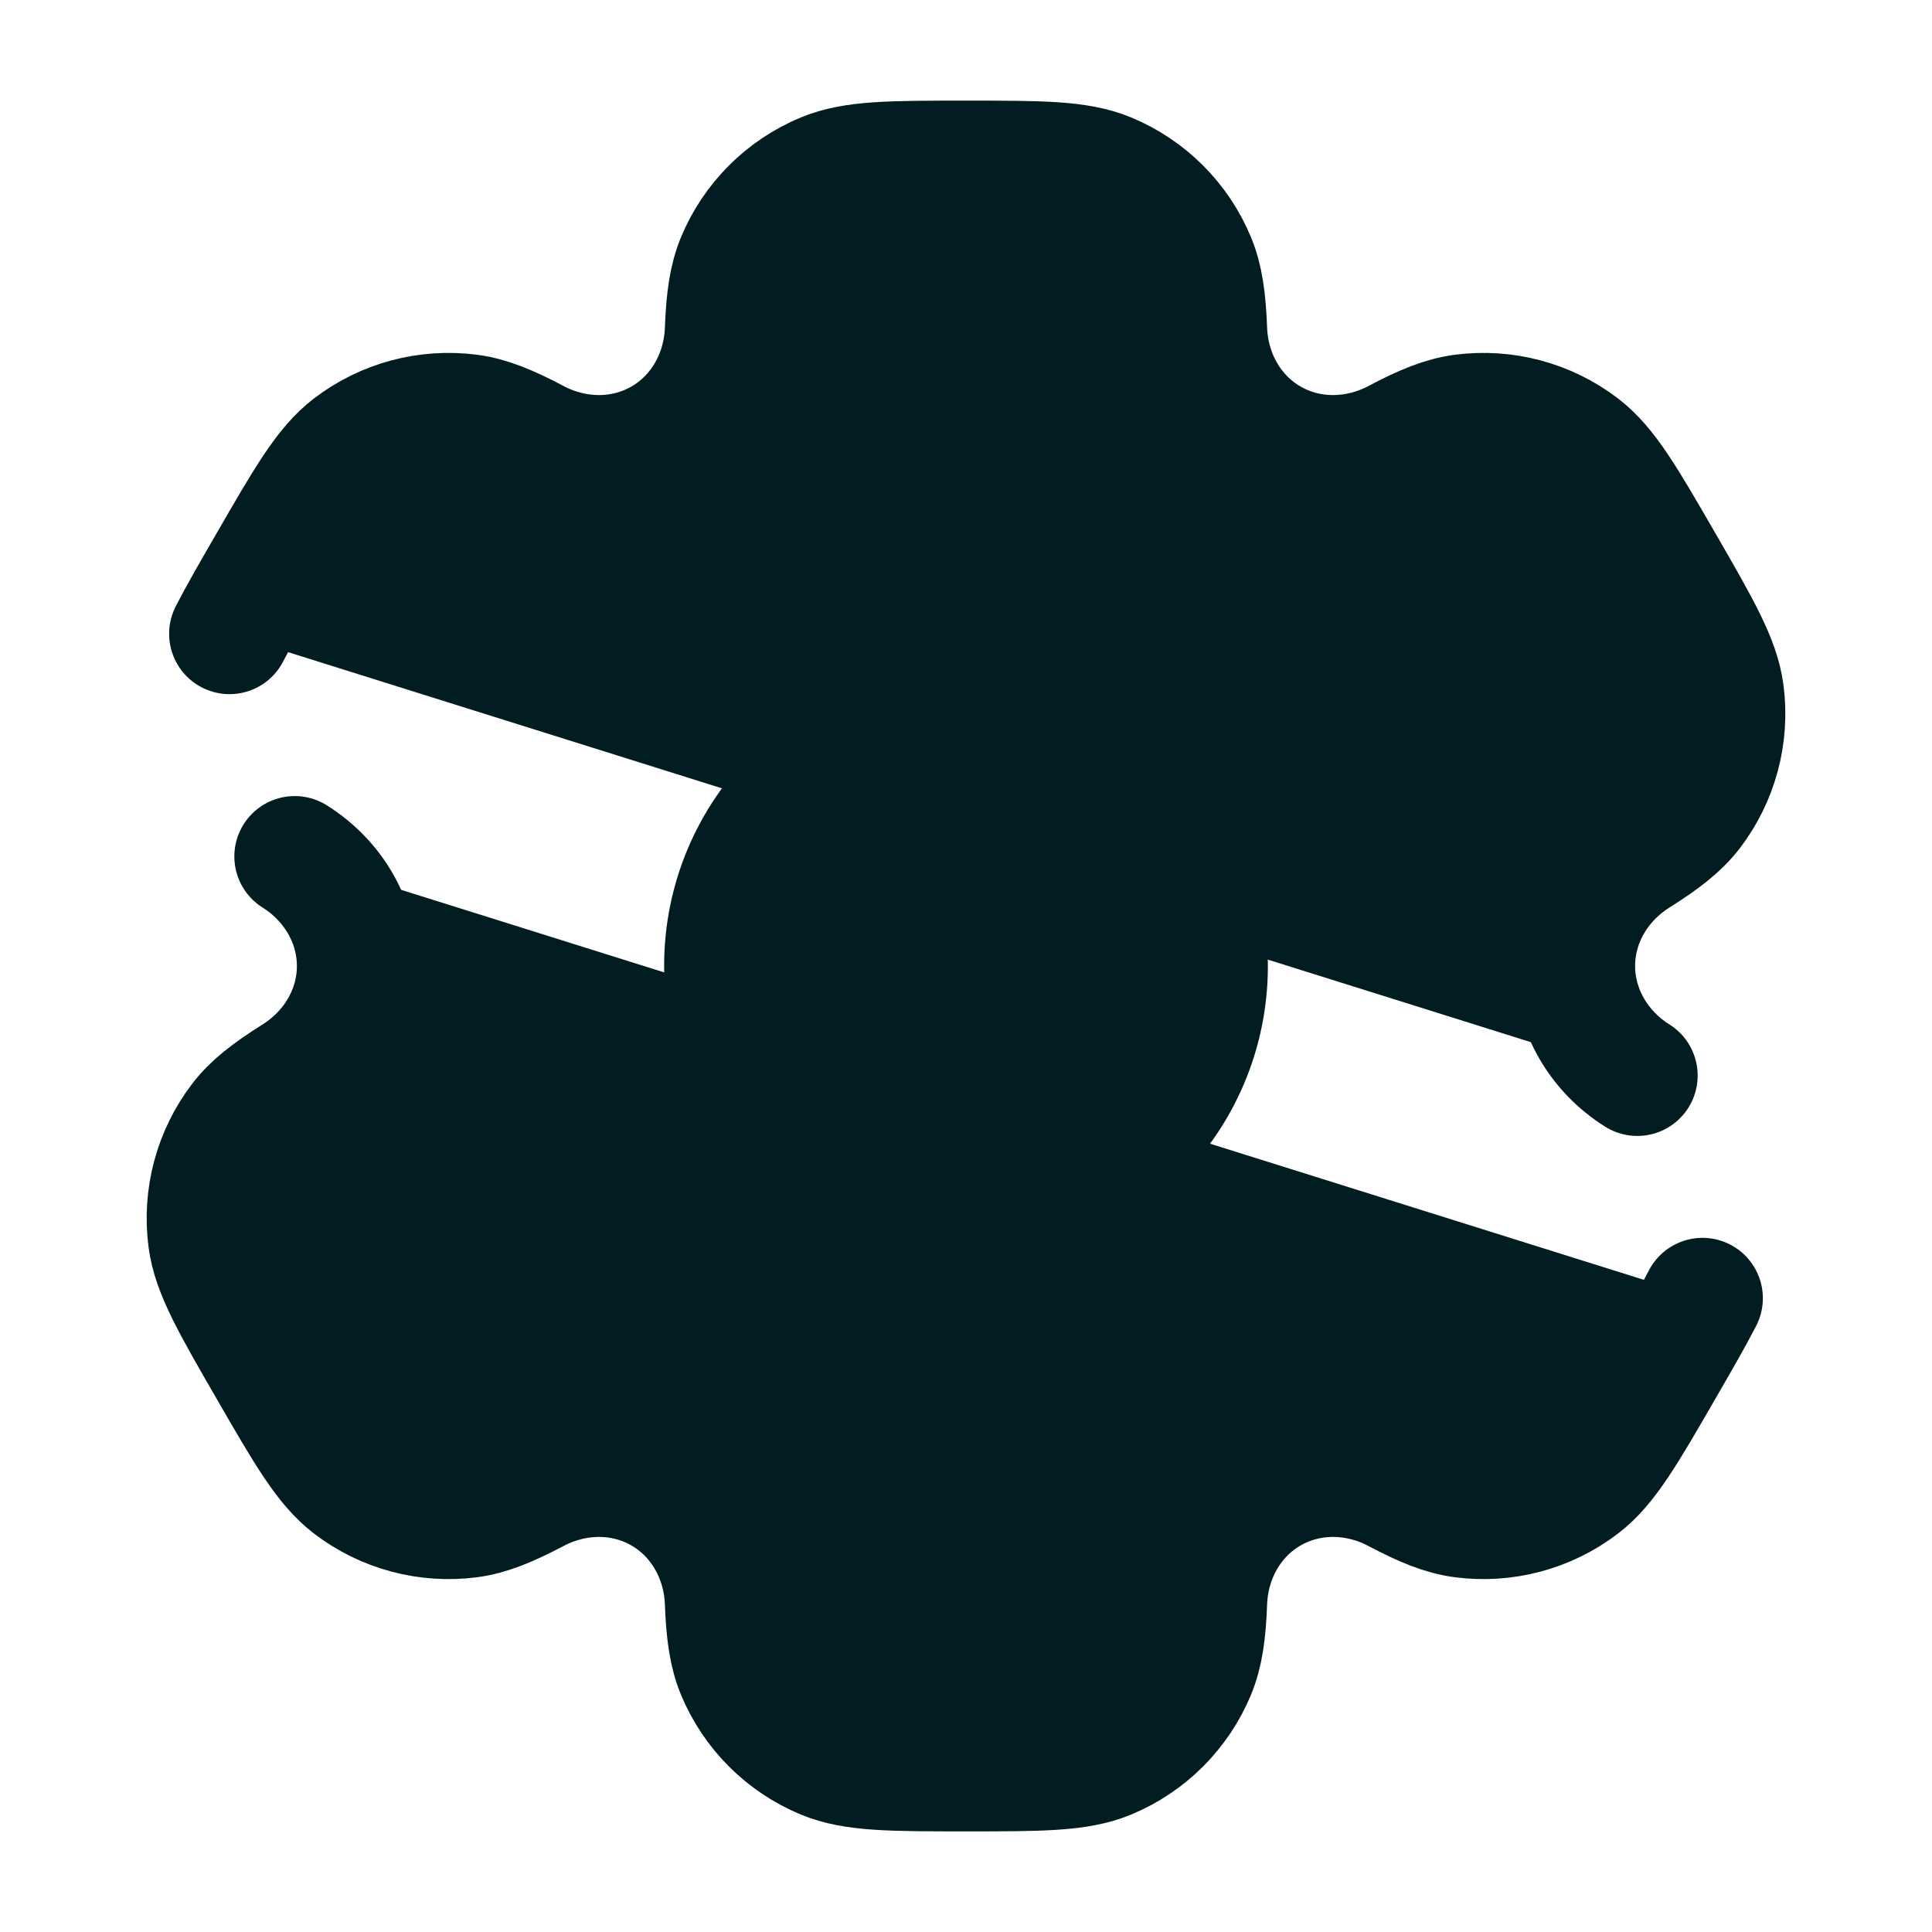
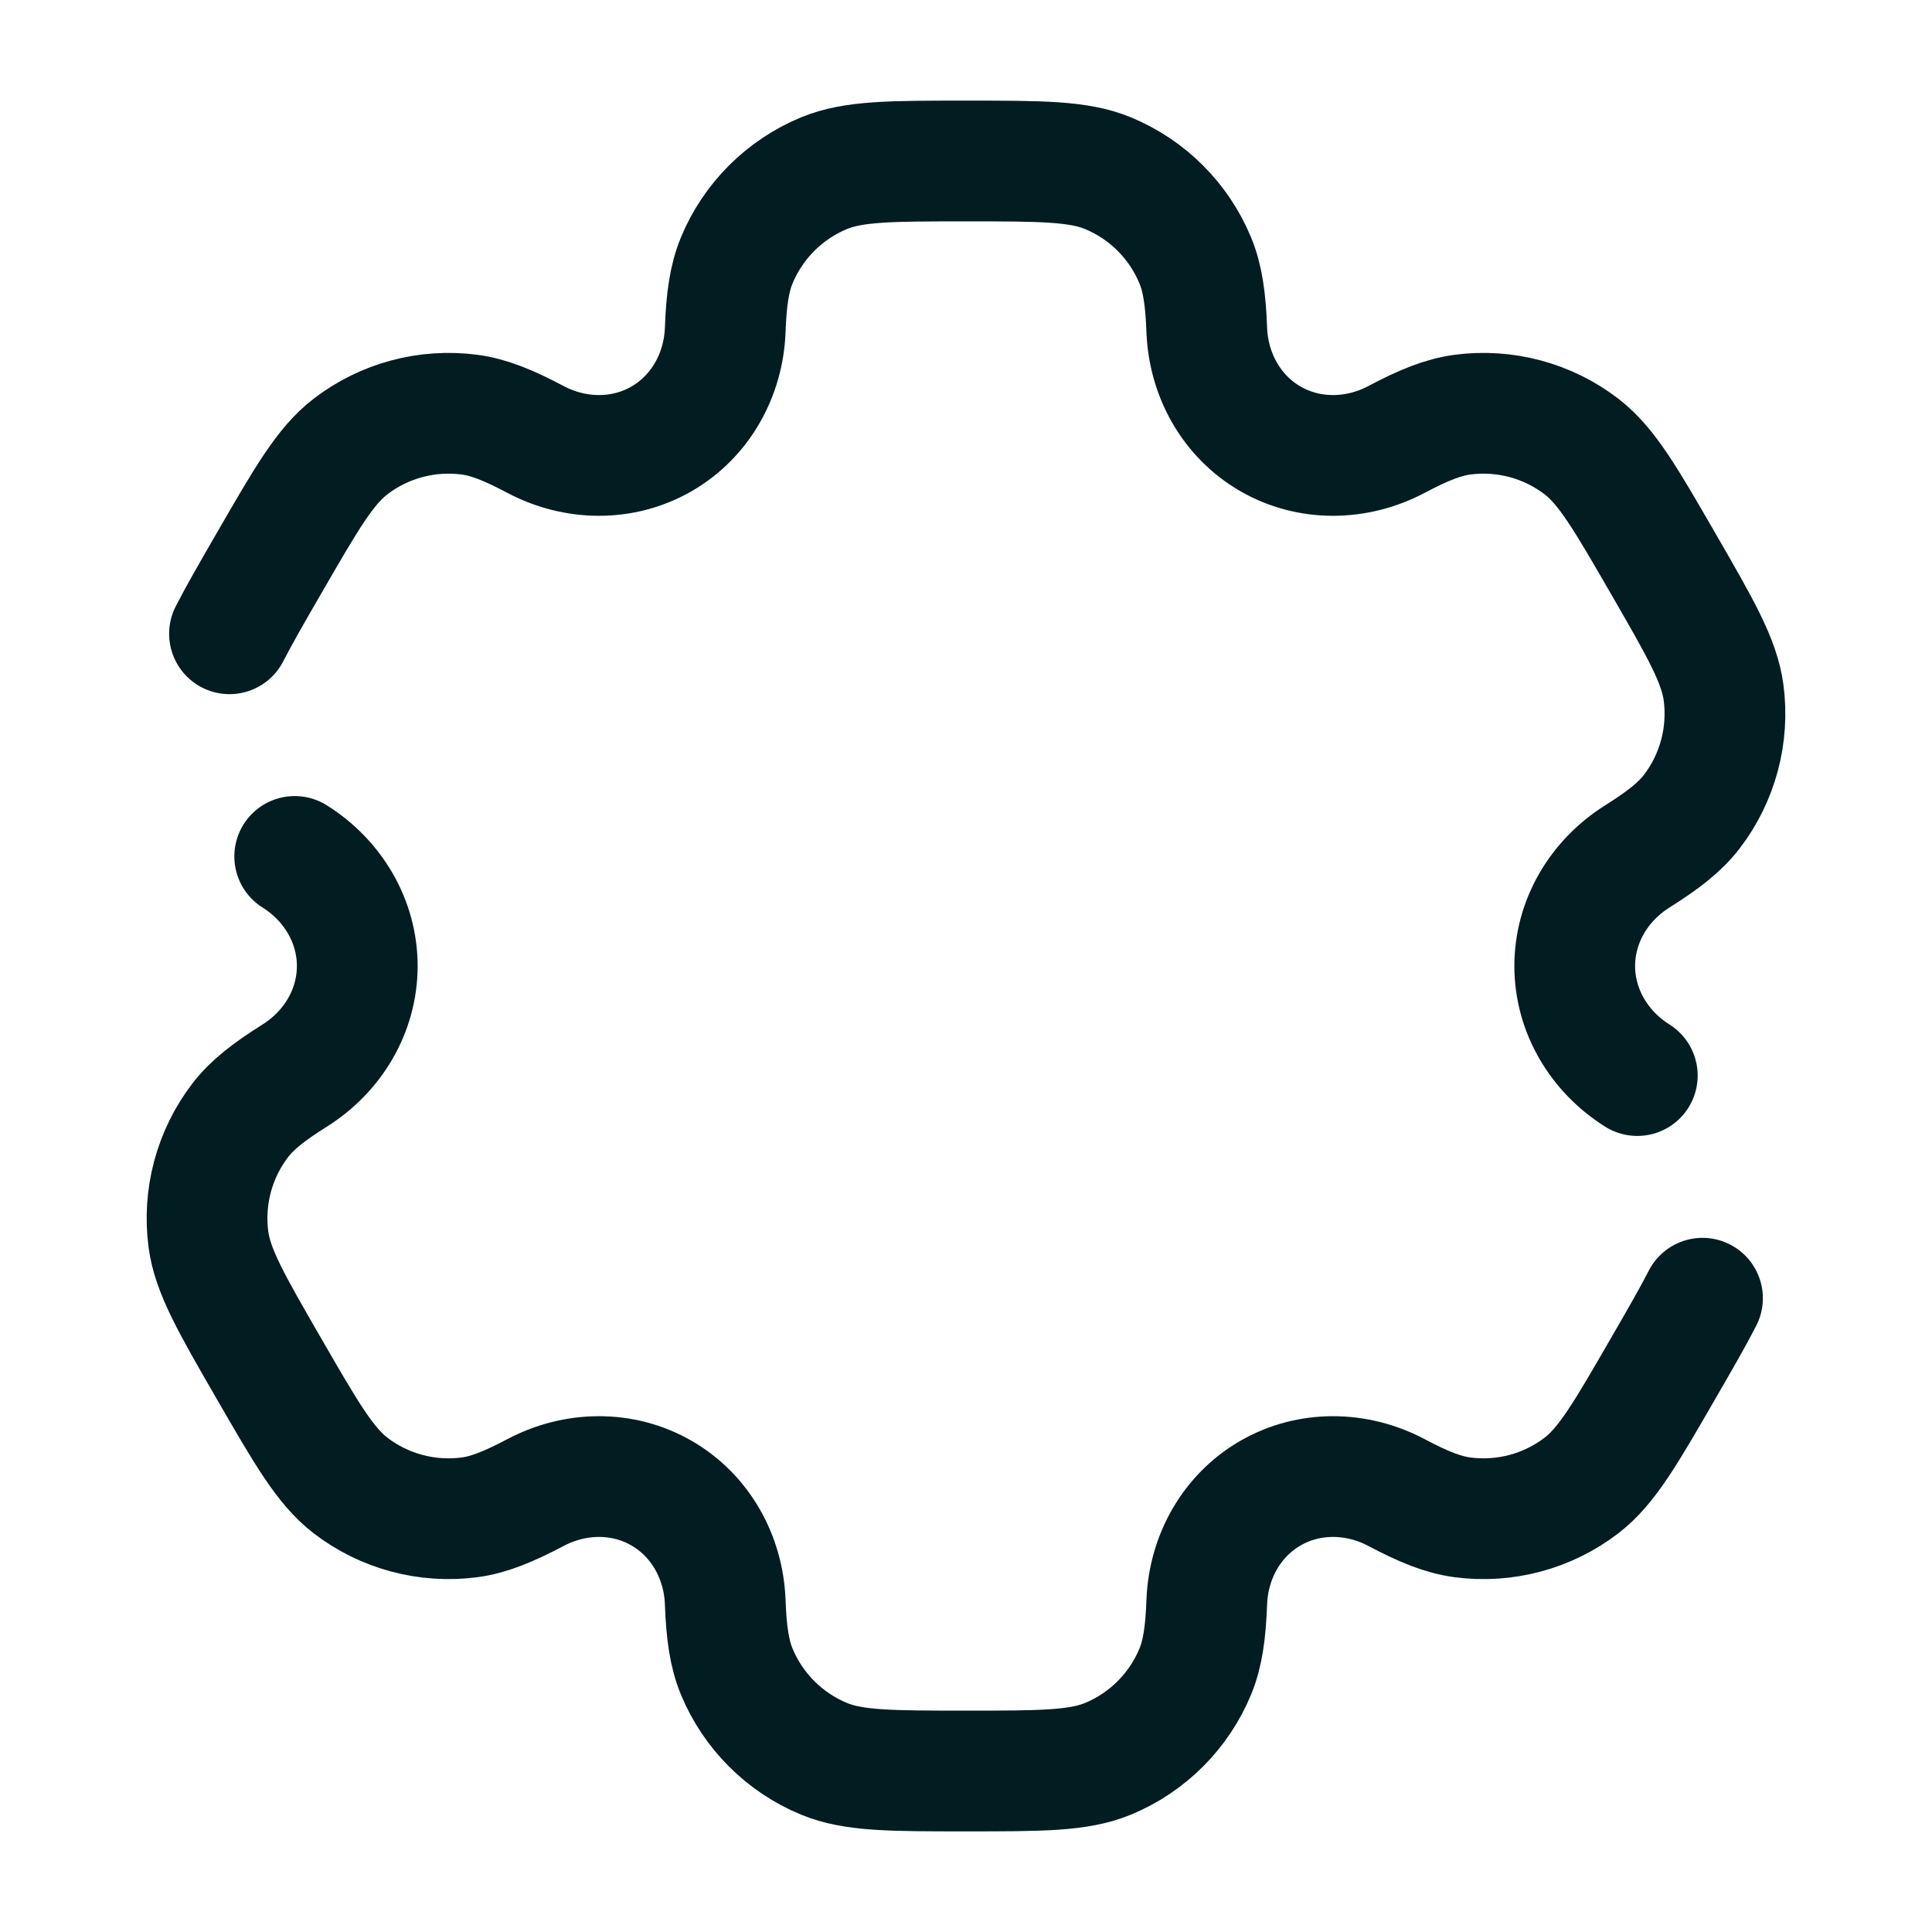
- <svg xmlns="http://www.w3.org/2000/svg" width="800px" height="800px" viewBox="0 0 24 24" fill="#011D21">
-   <circle cx="12" cy="12" r="3" stroke="#011D21" stroke-width="1.5" />
+ <svg xmlns="http://www.w3.org/2000/svg" width="800px" height="800px" viewBox="0 0 24 24" fill="#ffff">
+   <circle cx="12" cy="12" r="3" stroke="#ffff" stroke-width="1.5" />
  <path d="M3.661 10.639C4.134 10.936 4.438 11.442 4.438 12C4.438 12.558 4.134 13.064 3.661 13.361C3.34 13.563 3.132 13.724 2.985 13.916C2.662 14.337 2.52 14.869 2.589 15.395C2.641 15.789 2.874 16.193 3.34 17C3.806 17.807 4.039 18.21 4.354 18.453C4.775 18.776 5.307 18.918 5.833 18.849C6.073 18.817 6.316 18.718 6.652 18.541C7.145 18.28 7.736 18.27 8.219 18.549C8.702 18.828 8.988 19.344 9.009 19.902C9.023 20.282 9.06 20.542 9.152 20.765C9.355 21.255 9.745 21.645 10.235 21.848C10.602 22 11.068 22 12 22C12.932 22 13.398 22 13.765 21.848C14.255 21.645 14.645 21.255 14.848 20.765C14.94 20.542 14.977 20.282 14.991 19.902C15.012 19.344 15.298 18.828 15.781 18.549C16.264 18.27 16.855 18.28 17.348 18.541C17.684 18.719 17.927 18.817 18.167 18.849C18.693 18.918 19.225 18.776 19.646 18.453C19.961 18.211 20.194 17.807 20.66 17C20.868 16.641 21.029 16.361 21.149 16.127M20.339 13.361C19.866 13.064 19.562 12.558 19.562 12C19.562 11.442 19.866 10.936 20.339 10.639C20.66 10.437 20.867 10.276 21.015 10.084C21.338 9.663 21.48 9.131 21.411 8.605C21.359 8.211 21.126 7.807 20.66 7C20.194 6.193 19.961 5.79 19.646 5.547C19.225 5.224 18.693 5.082 18.167 5.151C17.927 5.183 17.684 5.281 17.348 5.459C16.854 5.72 16.264 5.73 15.781 5.451C15.298 5.172 15.012 4.656 14.991 4.098C14.977 3.719 14.94 3.458 14.848 3.235C14.645 2.745 14.255 2.355 13.765 2.152C13.398 2 12.932 2 12 2C11.068 2 10.602 2 10.235 2.152C9.745 2.355 9.355 2.745 9.152 3.235C9.06 3.458 9.023 3.718 9.009 4.098C8.988 4.656 8.702 5.172 8.219 5.451C7.736 5.73 7.145 5.72 6.652 5.459C6.316 5.281 6.073 5.183 5.833 5.151C5.307 5.082 4.775 5.224 4.354 5.547C4.039 5.789 3.806 6.193 3.34 7C3.132 7.359 2.971 7.639 2.851 7.873" stroke="#011D21" stroke-width="1.5" stroke-linecap="round" />
</svg>
